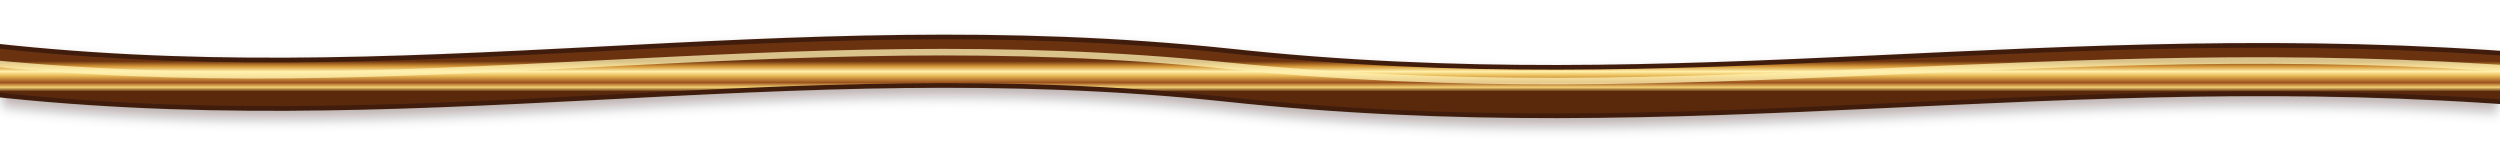
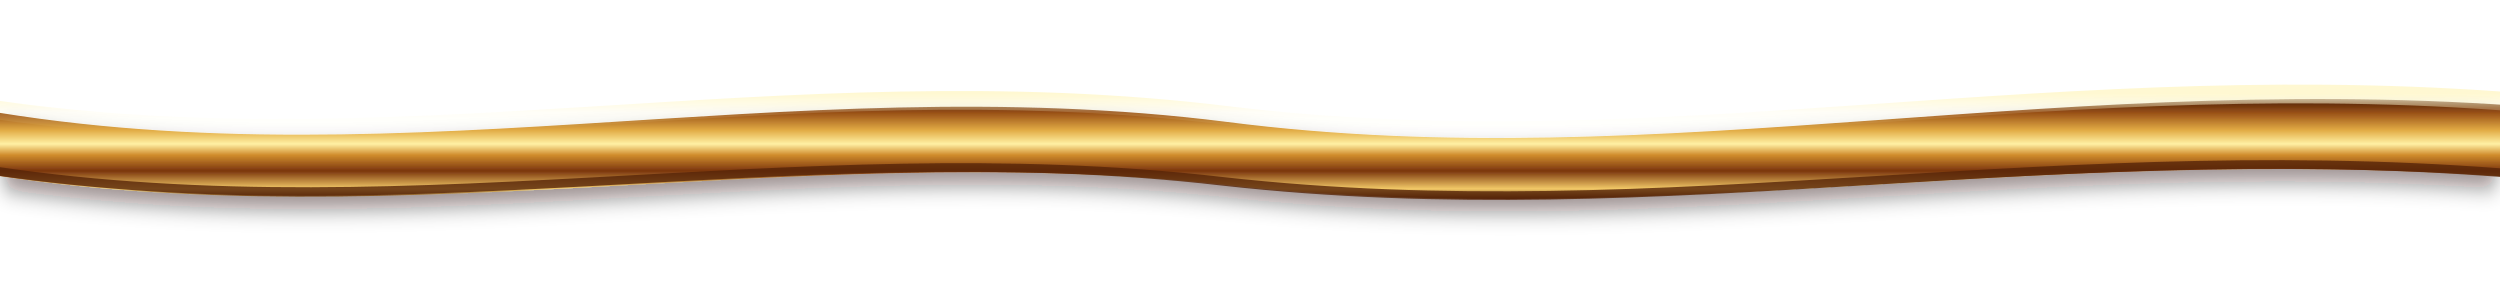
- <svg xmlns="http://www.w3.org/2000/svg" viewBox="0 0 1600 96" preserveAspectRatio="none">
+ <svg xmlns="http://www.w3.org/2000/svg" viewBox="0 0 1600 180" preserveAspectRatio="none">
  <defs>
-     <linearGradient id="gold" x1="0" x2="0" y1="0" y2="1">
-       <stop offset="0" stop-color="#6b320f" />
-       <stop offset=".17" stop-color="#d59637" />
-       <stop offset=".34" stop-color="#fff0aa" />
-       <stop offset=".48" stop-color="#e9ba56" />
-       <stop offset=".70" stop-color="#9b521d" />
-       <stop offset=".86" stop-color="#f3d072" />
-       <stop offset="1" stop-color="#5a290c" />
+     <linearGradient id="gold" x1="0" y1="0" x2="0" y2="1">
+       <stop offset="0" stop-color="#4a1d06" />
+       <stop offset=".14" stop-color="#9a5218" />
+       <stop offset=".31" stop-color="#e1aa43" />
+       <stop offset=".45" stop-color="#fff0a4" />
+       <stop offset=".56" stop-color="#d18d2d" />
+       <stop offset=".72" stop-color="#7b360d" />
+       <stop offset=".90" stop-color="#f3ca68" />
+       <stop offset="1" stop-color="#4d1d06" />
    </linearGradient>
-     <filter id="shadow" x="-5%" y="-200%" width="110%" height="500%">
-       <feDropShadow dx="0" dy="5" stdDeviation="4" flood-color="#1a0810" flood-opacity=".32" />
+     <linearGradient id="shine" x1="0" y1="0" x2="0" y2="1">
+       <stop offset="0" stop-color="#fff8cf" stop-opacity=".92" />
+       <stop offset=".5" stop-color="#fff8cf" stop-opacity=".15" />
+       <stop offset="1" stop-color="#fff8cf" stop-opacity="0" />
+     </linearGradient>
+     <filter id="shadow" x="-5%" y="-150%" width="110%" height="400%">
+       <feDropShadow dx="0" dy="8" stdDeviation="7" flood-color="#17070d" flood-opacity=".44" />
    </filter>
  </defs>
-   <path d="M-20 43 C260 77 500 18 785 48 C1080 80 1315 27 1620 51" fill="none" stroke="#3f1b07" stroke-width="34" stroke-linecap="round" filter="url(#shadow)" />
-   <path d="M-20 43 C260 77 500 18 785 48 C1080 80 1315 27 1620 51" fill="none" stroke="url(#gold)" stroke-width="28" stroke-linecap="round" />
-   <path d="M-20 39 C260 69 500 13 785 42 C1080 72 1315 22 1620 45" fill="none" stroke="#fff2b4" stroke-opacity=".75" stroke-width="4.2" stroke-linecap="round" />
+   <path d="M-40 65  C240 122 500 42 785 78  C1065 114 1325 42 1640 70  L1640 116  C1320 87 1070 150 782 118  C500 88 235 158 -40 106 Z" fill="url(#gold)" filter="url(#shadow)" />
+   <path d="M-30 66  C245 113 500 39 786 74  C1067 108 1320 39 1630 67" fill="none" stroke="url(#shine)" stroke-width="12" stroke-linecap="round" />
+   <path d="M-30 105  C245 153 505 84 782 116  C1068 148 1320 84 1630 113" fill="none" stroke="#562408" stroke-width="5.5" stroke-linecap="round" opacity=".8" />
</svg>
